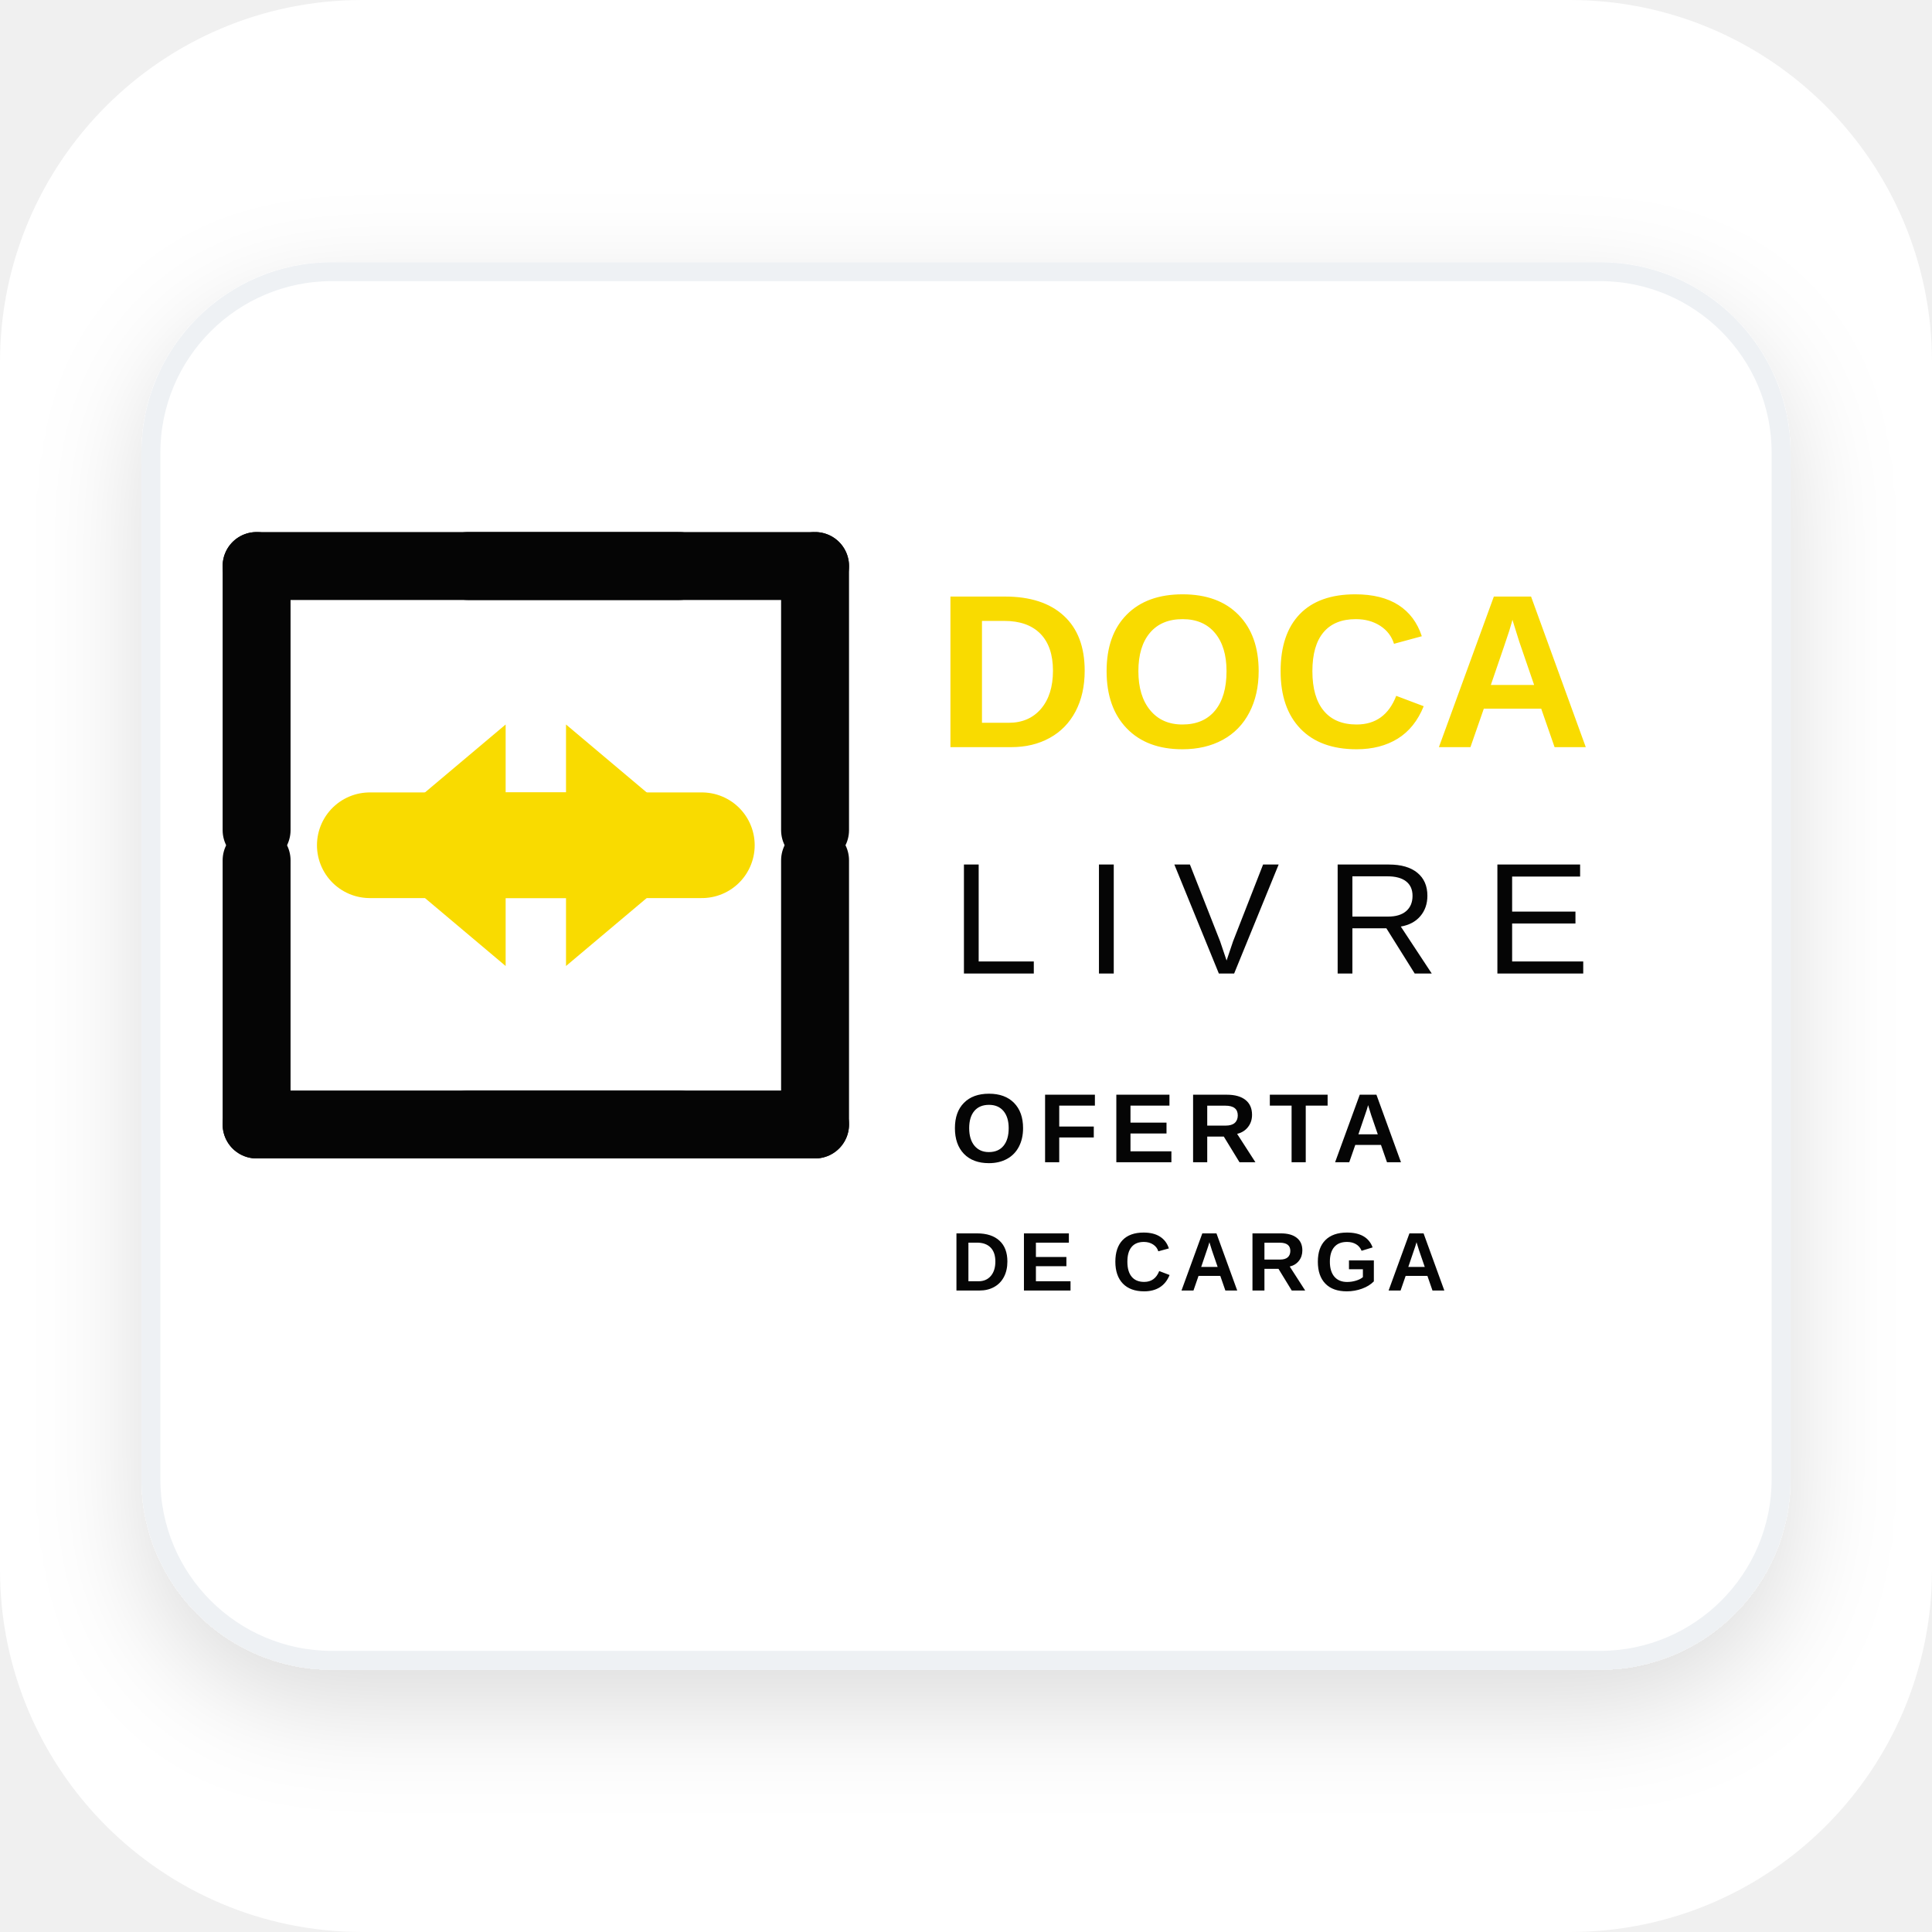
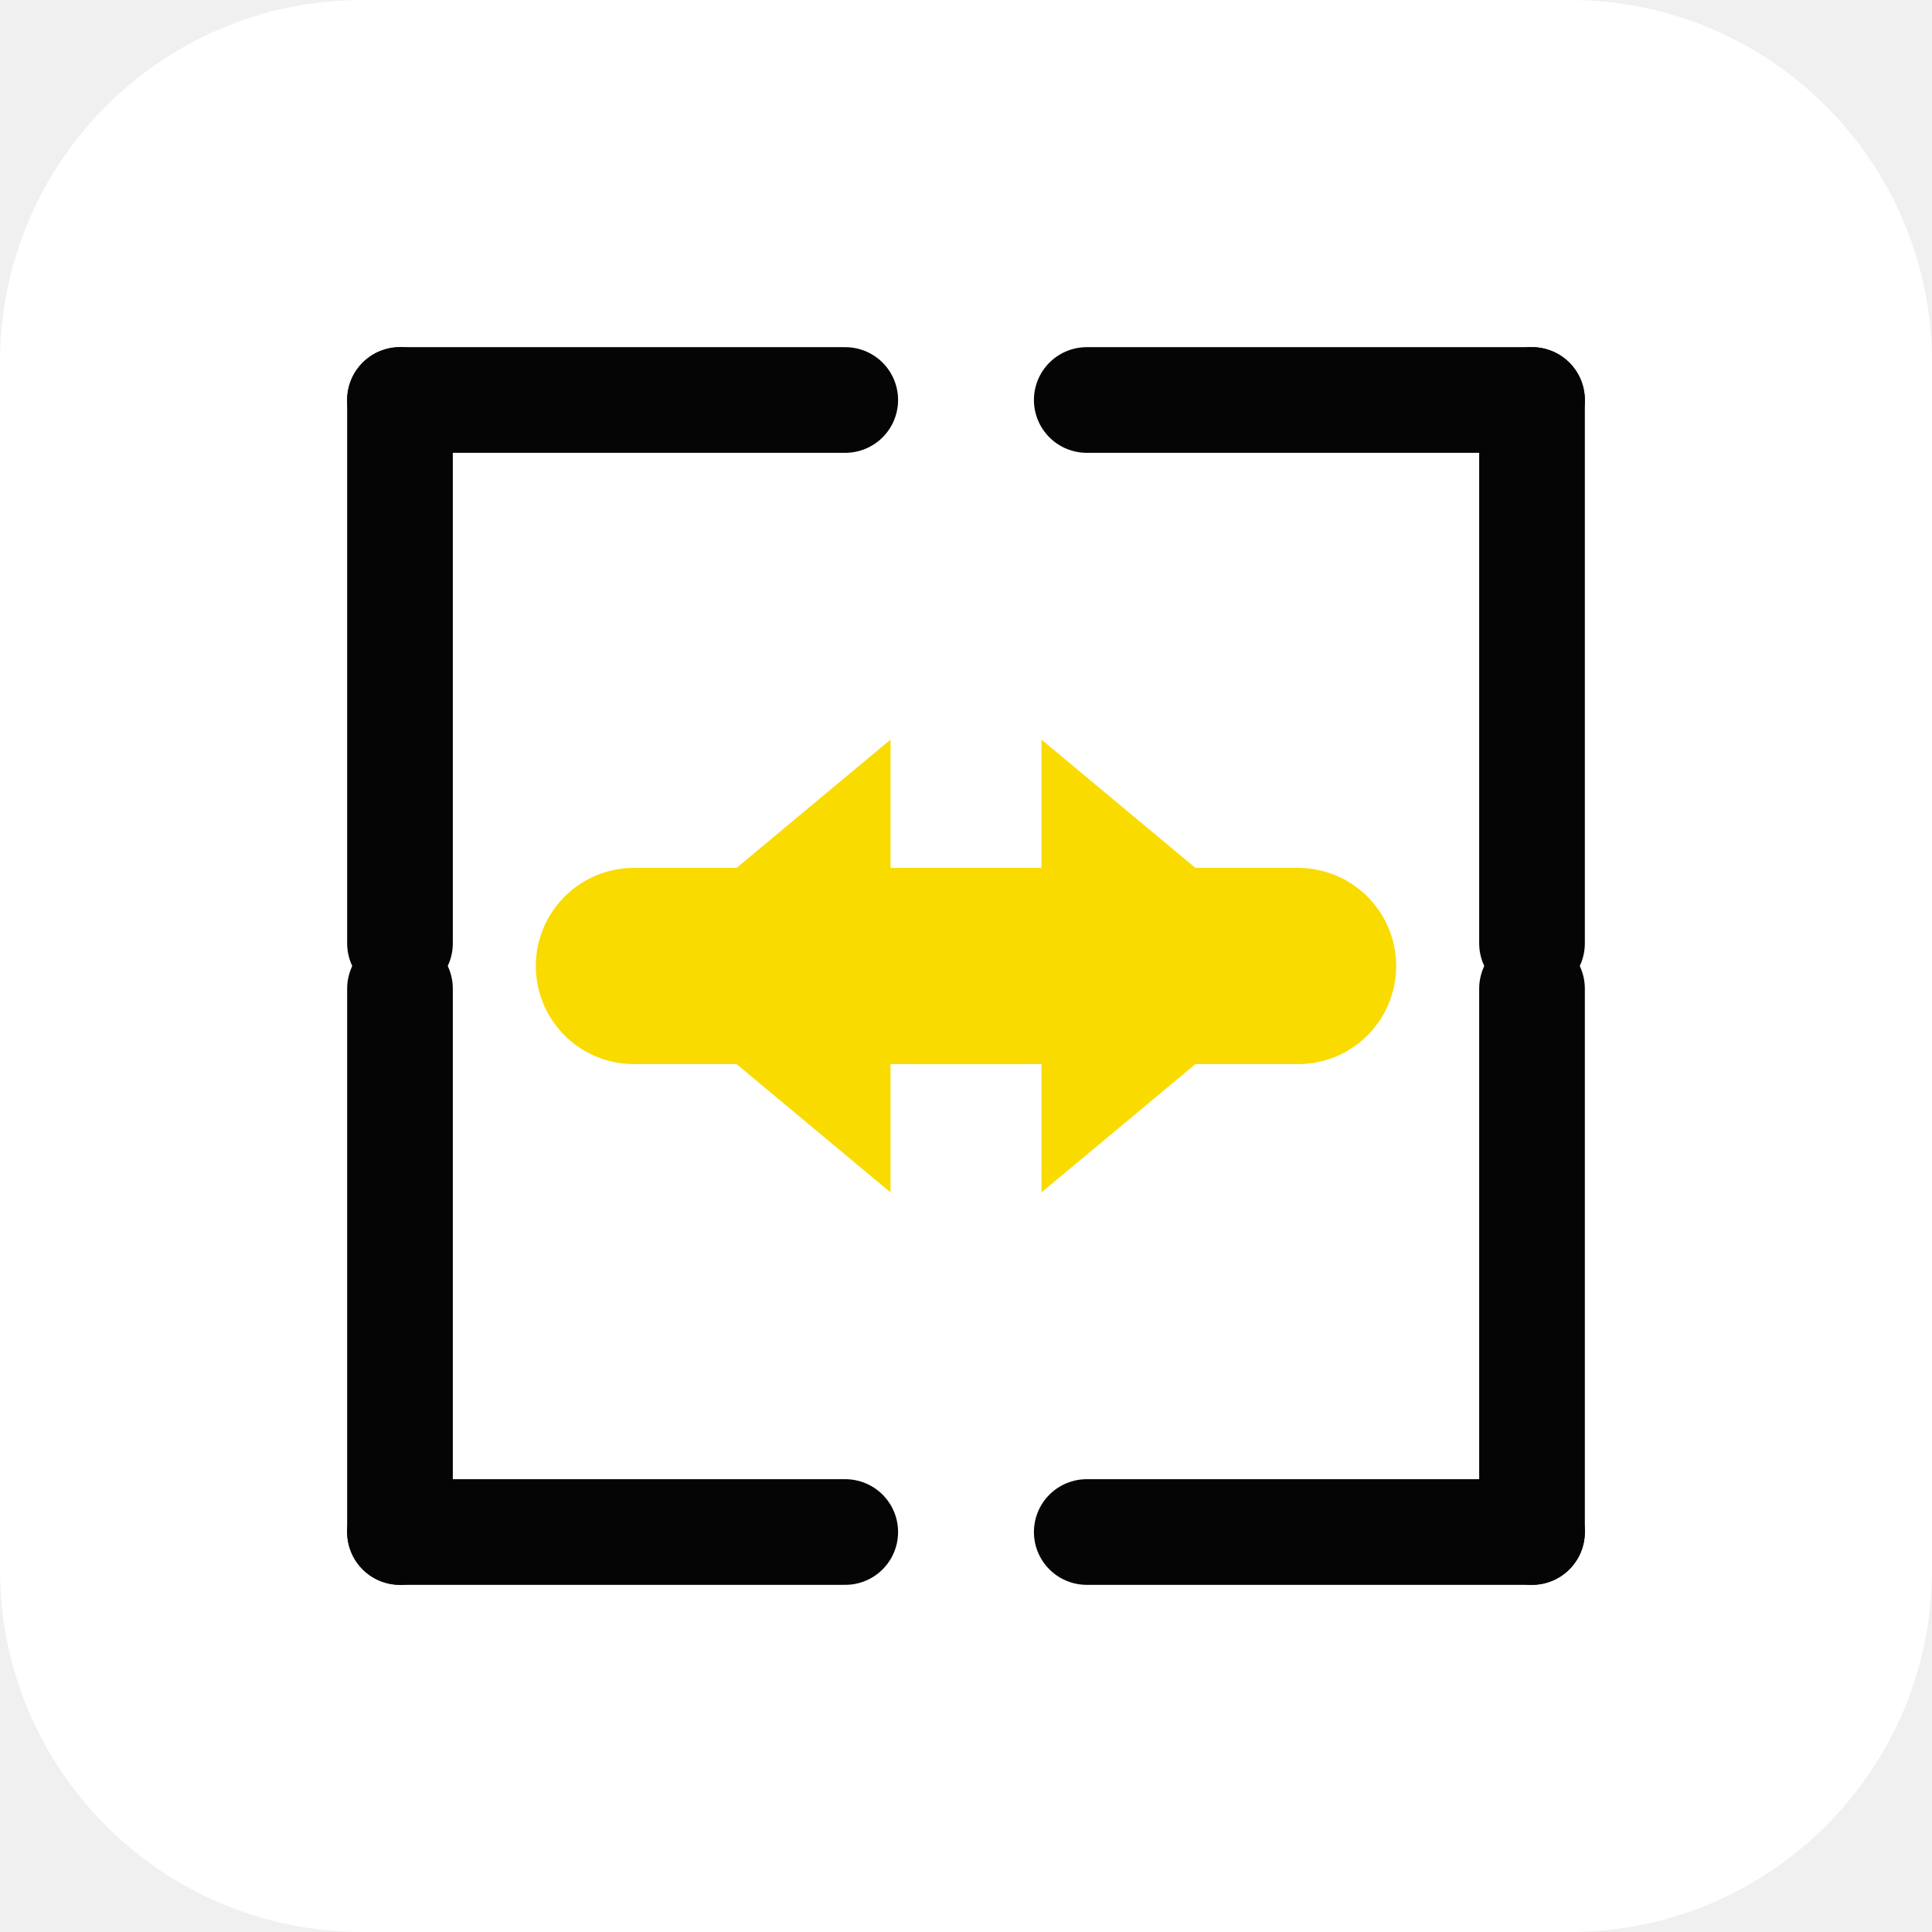
- <svg xmlns="http://www.w3.org/2000/svg" viewBox="0 0 512 512" role="img" aria-label="Doca Livre Oferta de Carga">
-   <defs>
-     <filter id="s" x="-15%" y="-15%" width="130%" height="130%">
-       <feDropShadow dx="0" dy="10" stdDeviation="14" flood-color="#000" flood-opacity="0.14" />
-     </filter>
-   </defs>
+ <svg xmlns="http://www.w3.org/2000/svg" viewBox="0 0 512 512" role="img" aria-label="Doca Livre">
  <rect width="512" height="512" rx="96" fill="#ffffff" />
-   <rect x="40" y="72" width="432" height="368" rx="48" fill="#ffffff" stroke="#eef1f4" stroke-width="5" filter="url(#s)" />
-   <g transform="translate(68 150)">
-     <path d="M0 0h112" stroke="#050505" stroke-width="18" stroke-linecap="round" />
-     <path d="M0 148h112" stroke="#050505" stroke-width="18" stroke-linecap="round" />
-     <path d="M0 0v70" stroke="#050505" stroke-width="18" stroke-linecap="round" />
-     <path d="M0 148v-70" stroke="#050505" stroke-width="18" stroke-linecap="round" />
-     <path d="M148 0H56" stroke="#050505" stroke-width="18" stroke-linecap="round" />
-     <path d="M148 148H56" stroke="#050505" stroke-width="18" stroke-linecap="round" />
-     <path d="M148 0v70" stroke="#050505" stroke-width="18" stroke-linecap="round" />
-     <path d="M148 148v-70" stroke="#050505" stroke-width="18" stroke-linecap="round" />
-     <path d="M30 74h54" stroke="#f9db00" stroke-width="28" stroke-linecap="round" />
-     <path d="M28 74l38-32v64z" fill="#f9db00" />
-     <path d="M118 74H64" stroke="#f9db00" stroke-width="28" stroke-linecap="round" />
-     <path d="M120 74L82 42v64z" fill="#f9db00" />
+   <g transform="translate(106 106)">
+     <path d="M0 0h118" stroke="#050505" stroke-width="28" stroke-linecap="round" />
+     <path d="M0 300h118" stroke="#050505" stroke-width="28" stroke-linecap="round" />
+     <path d="M0 0v144" stroke="#050505" stroke-width="28" stroke-linecap="round" />
+     <path d="M0 300v-144" stroke="#050505" stroke-width="28" stroke-linecap="round" />
+     <path d="M300 0H182" stroke="#050505" stroke-width="28" stroke-linecap="round" />
+     <path d="M300 300H182" stroke="#050505" stroke-width="28" stroke-linecap="round" />
+     <path d="M300 0v144" stroke="#050505" stroke-width="28" stroke-linecap="round" />
+     <path d="M300 300v-144" stroke="#050505" stroke-width="28" stroke-linecap="round" />
+     <path d="M62 150h100" stroke="#f9db00" stroke-width="52" stroke-linecap="round" />
+     <path d="M58 150l72-60v120z" fill="#f9db00" />
+     <path d="M238 150H138" stroke="#f9db00" stroke-width="52" stroke-linecap="round" />
+     <path d="M242 150L170 90v120z" fill="#f9db00" />
  </g>
-   <text x="248" y="198" fill="#f9db00" font-family="Arial Black, Arial, sans-serif" font-size="58" font-weight="900" letter-spacing="1">DOCA</text>
-   <text x="252" y="258" fill="#050505" font-family="Arial, sans-serif" font-size="42" font-weight="500" letter-spacing="12">LIVRE</text>
-   <text x="252" y="308" fill="#050505" font-family="Arial Black, Arial, sans-serif" font-size="26" font-weight="900" letter-spacing="3">OFERTA</text>
-   <text x="252" y="342" fill="#050505" font-family="Arial Black, Arial, sans-serif" font-size="22" font-weight="900" letter-spacing="2">DE CARGA</text>
</svg>
